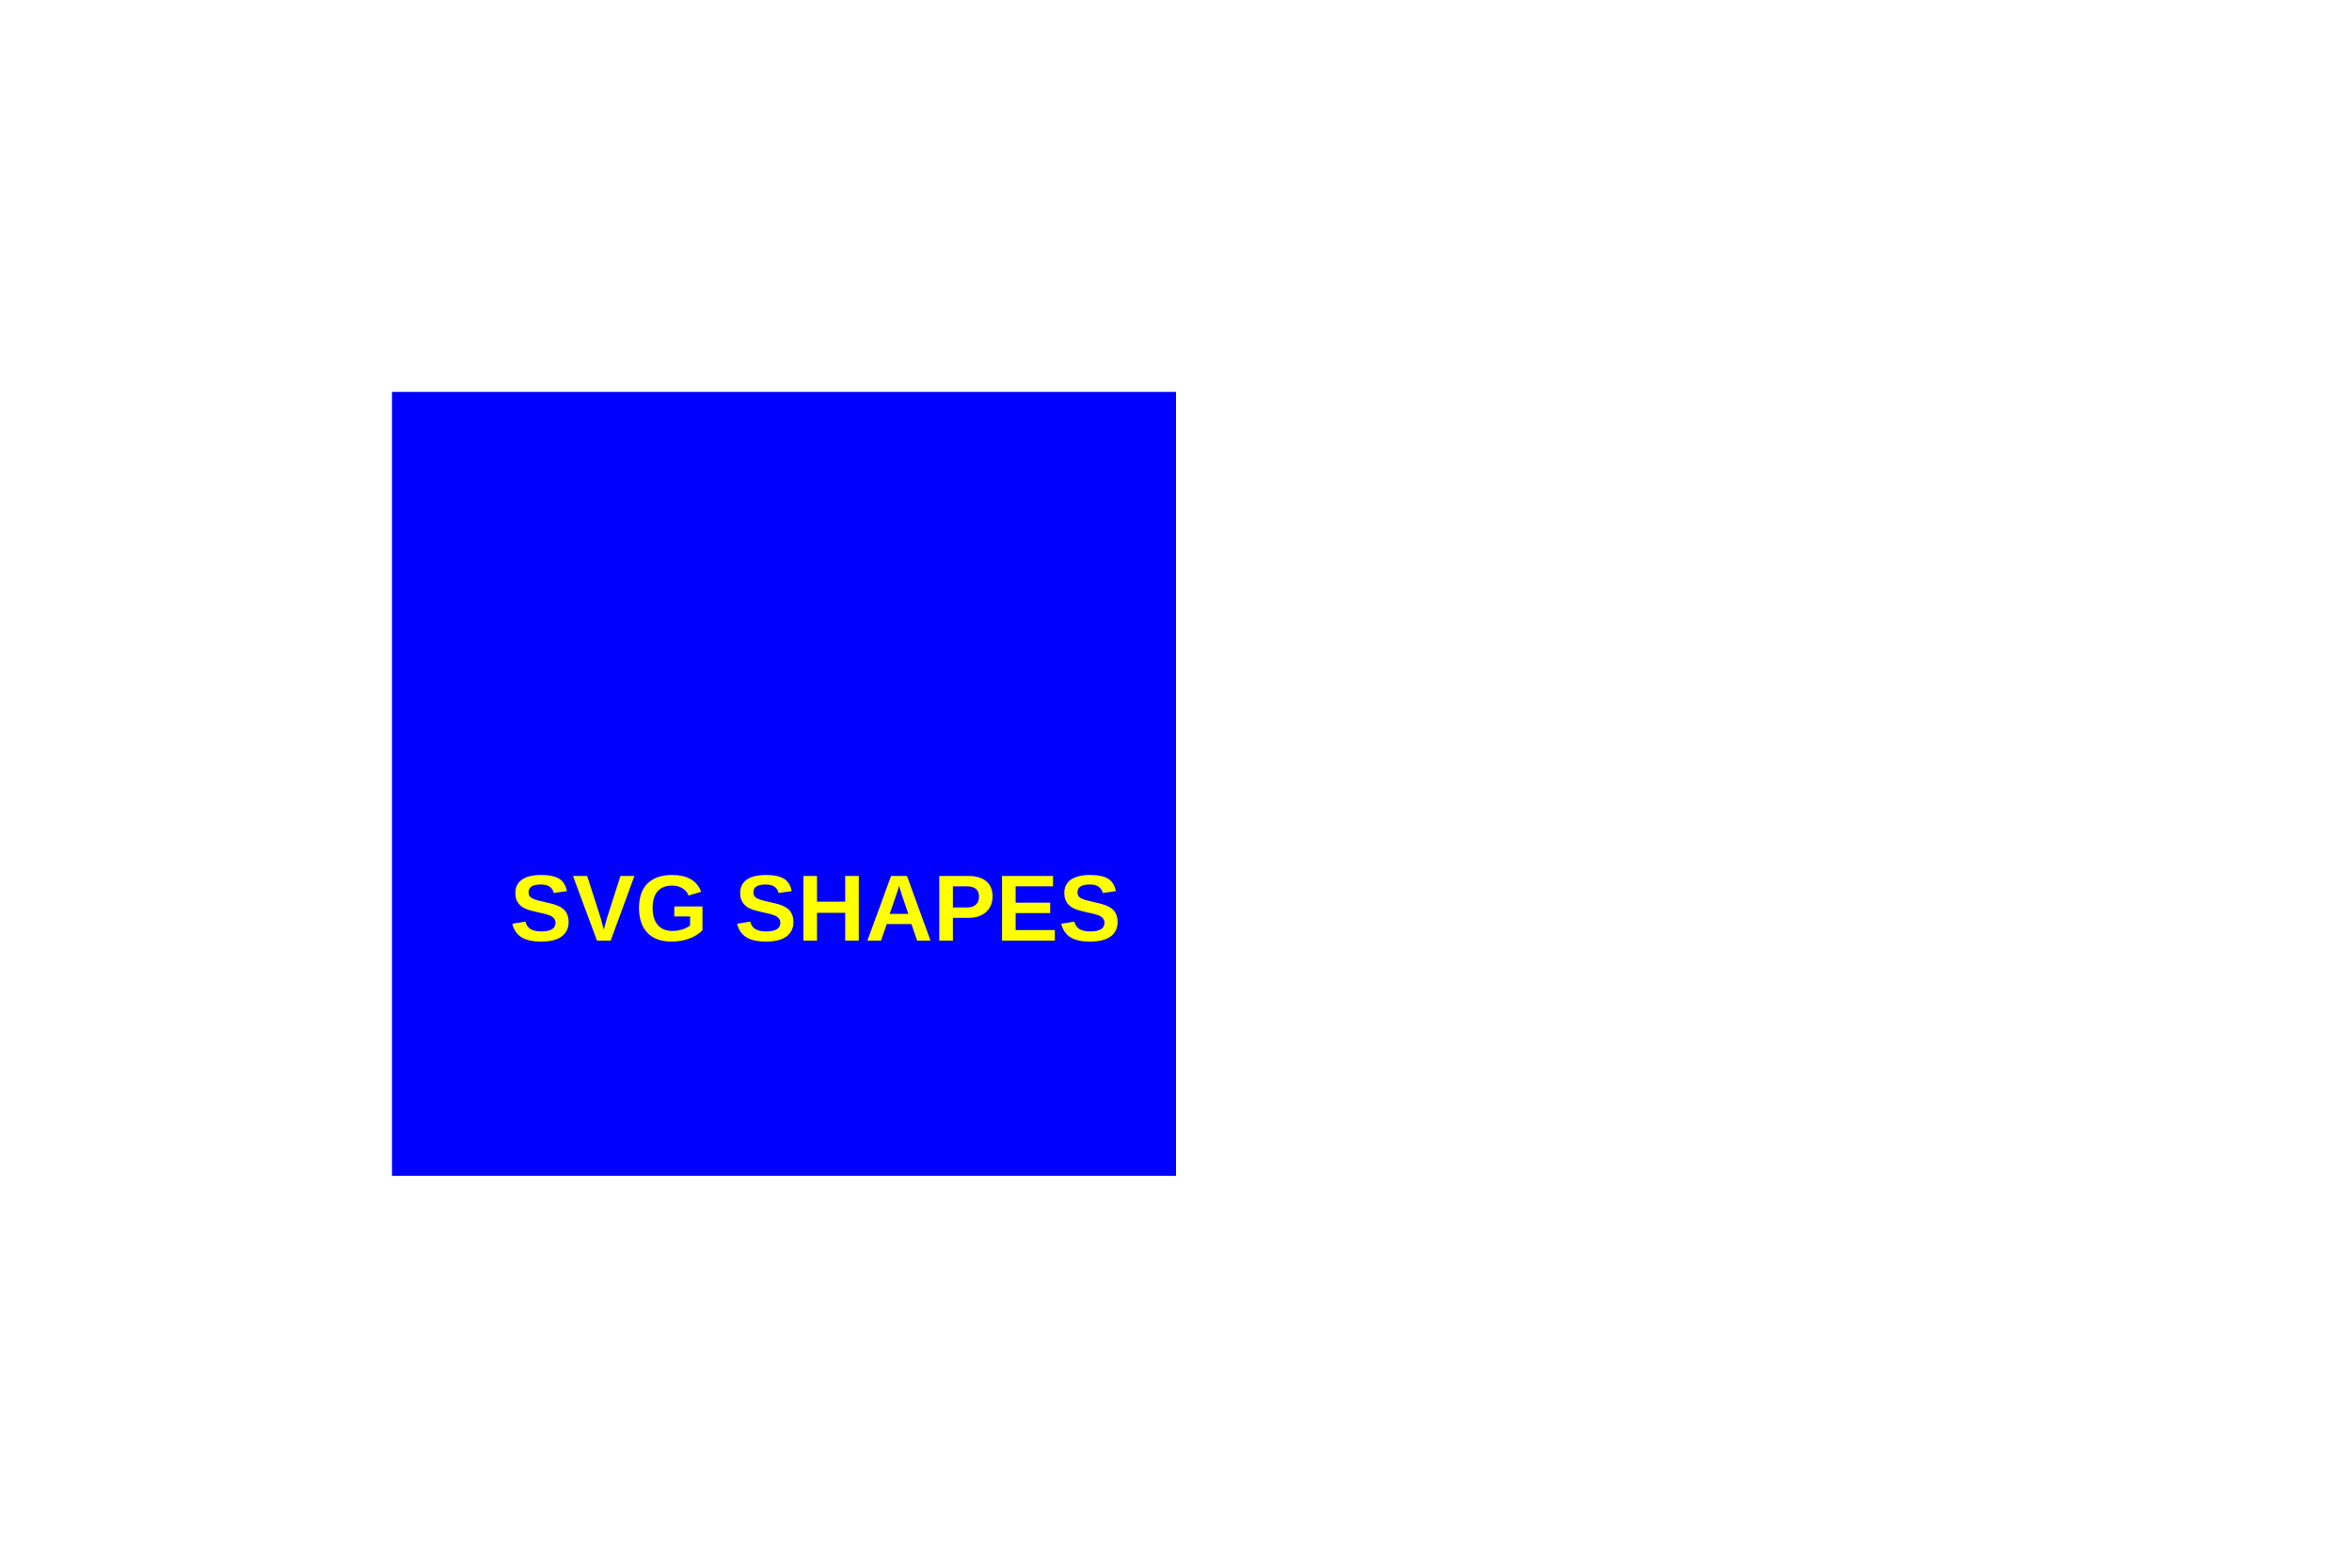
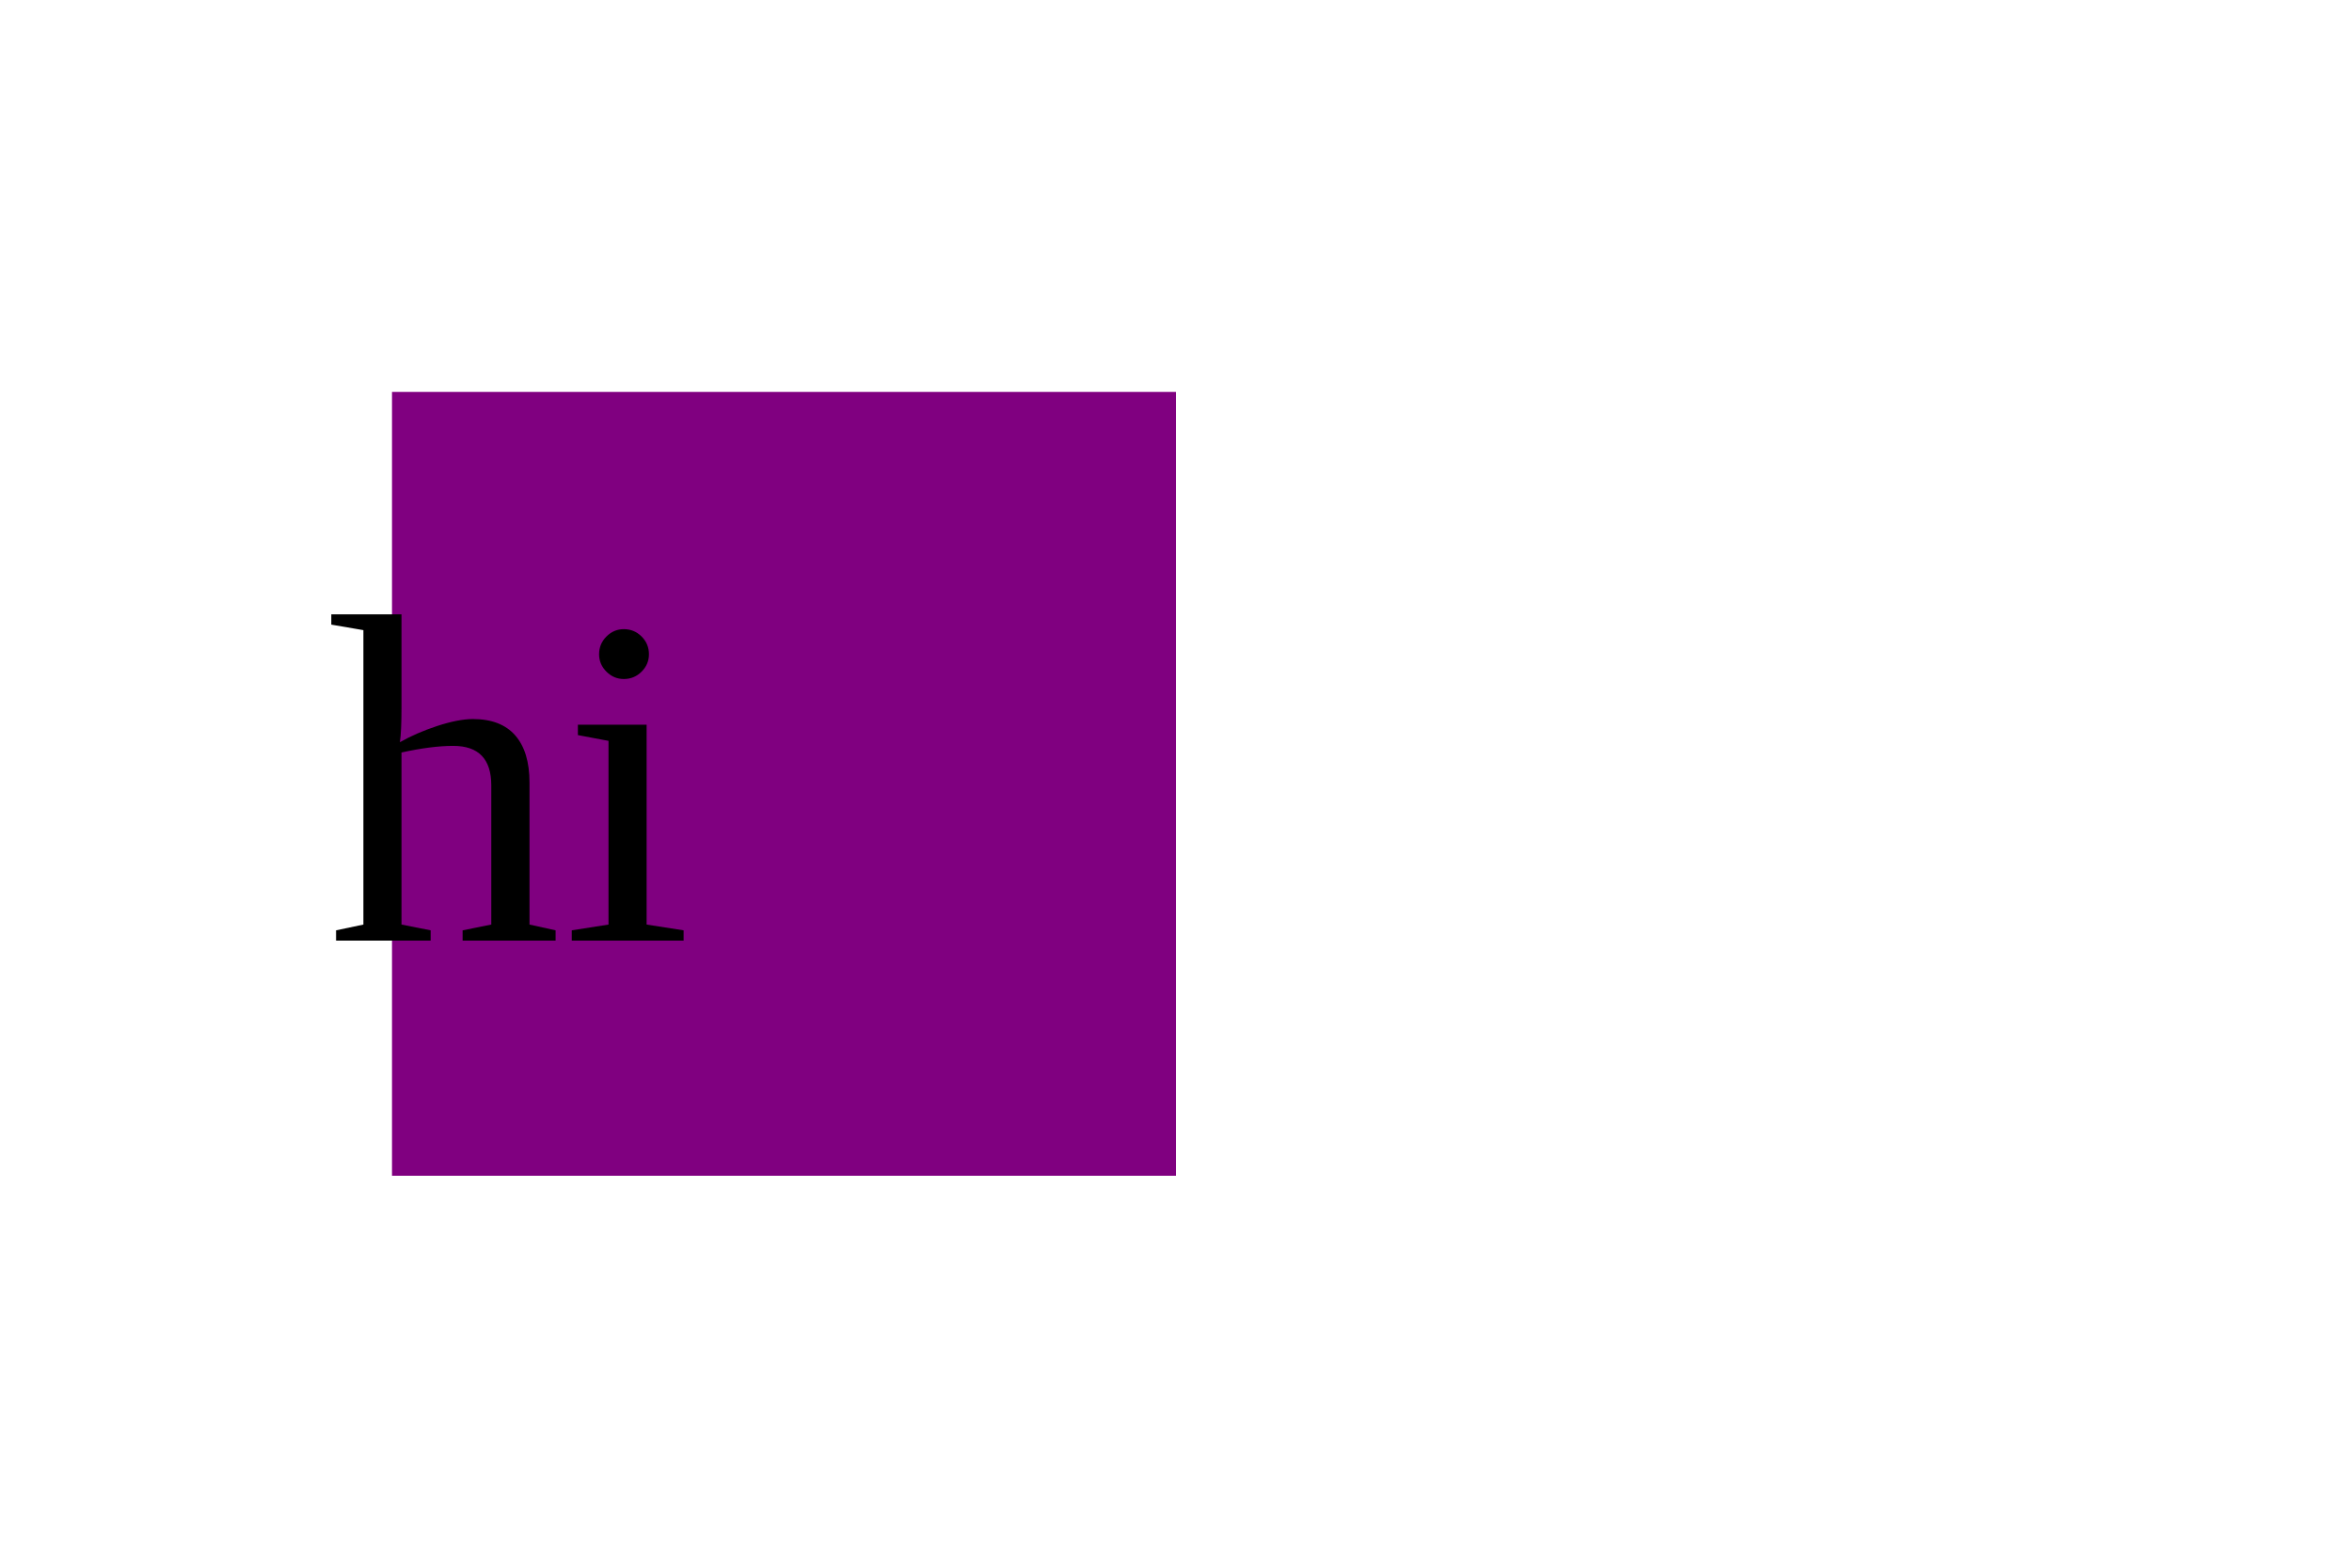
- <svg width="300" height="200">
-   <rect x="50" y="50" width="100" height="100" fill="Blue" />
-   <text x="65" y="120" fill="Yellow" font-family="Arial, sans-serif" font-weight="bold">SVG SHAPES</text>
+ <svg xmlns="http://www.w3.org/2000/svg" version="1.1" width="300" height="200">
+   <rect x="50" y="50" width="100" height="100" fill="purple" />
+   <text x="65" y="120" font-size="60" text-anchor="middle" fill="black">hi</text>
</svg>
